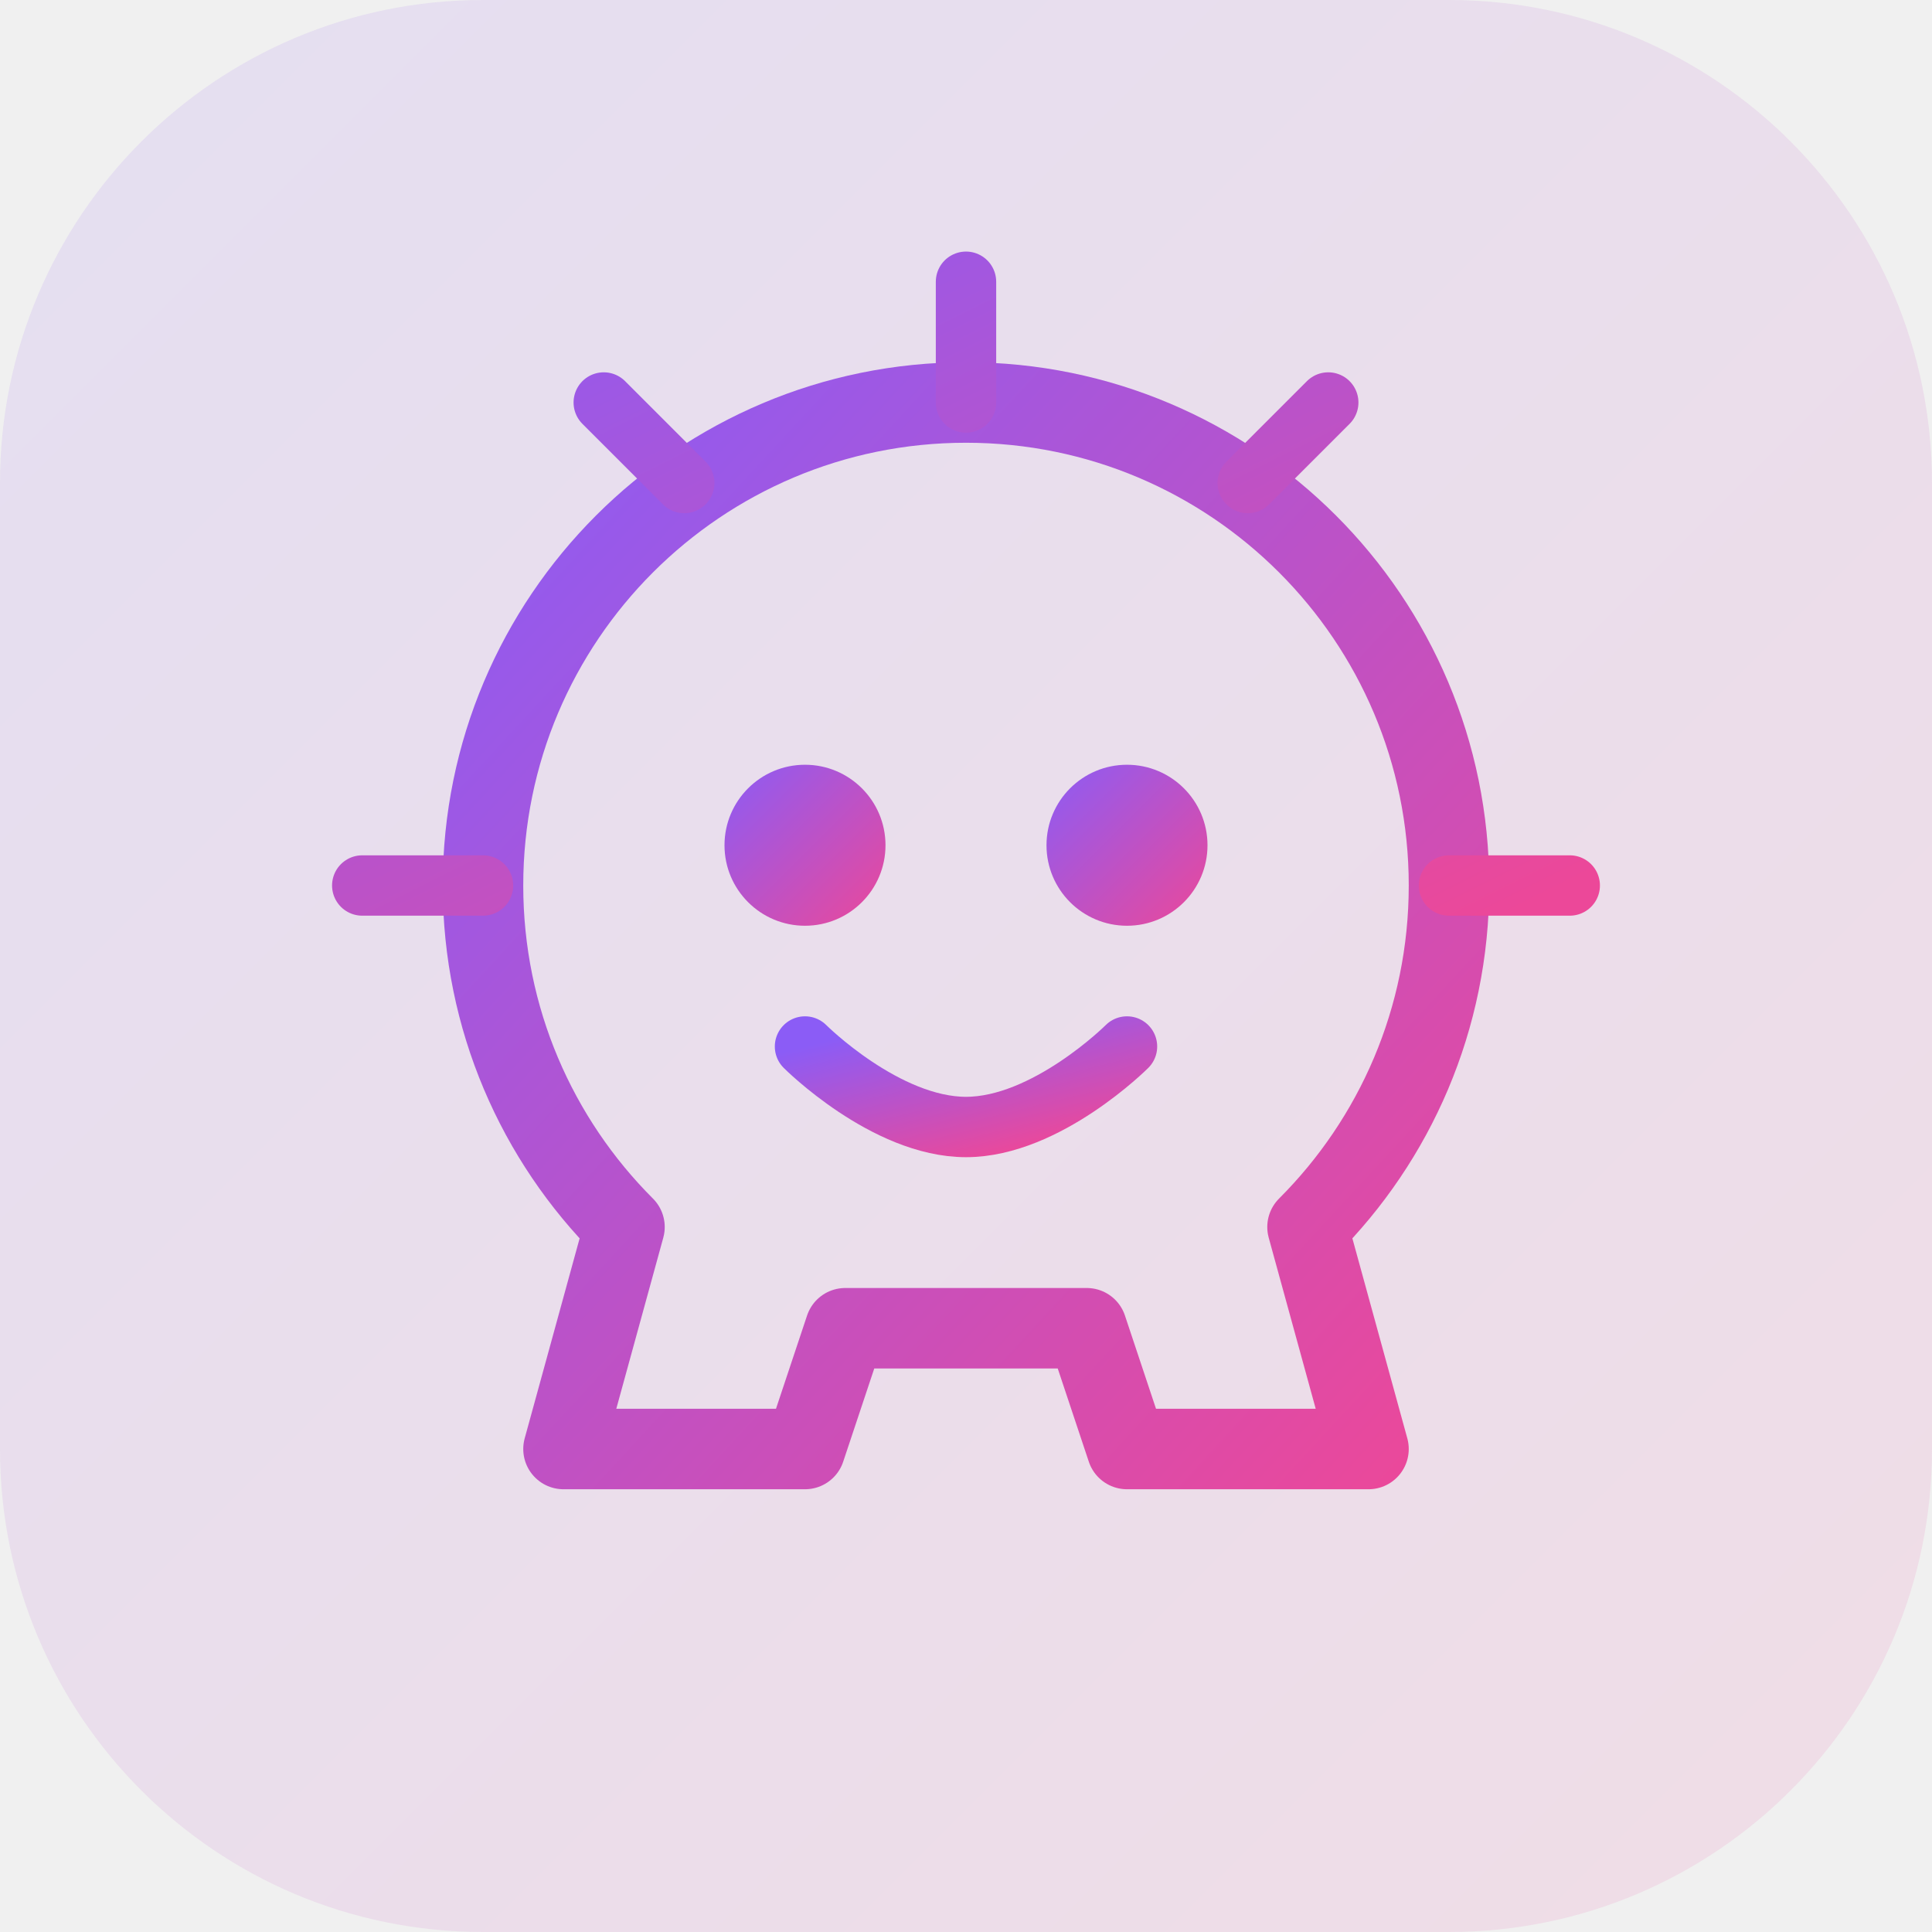
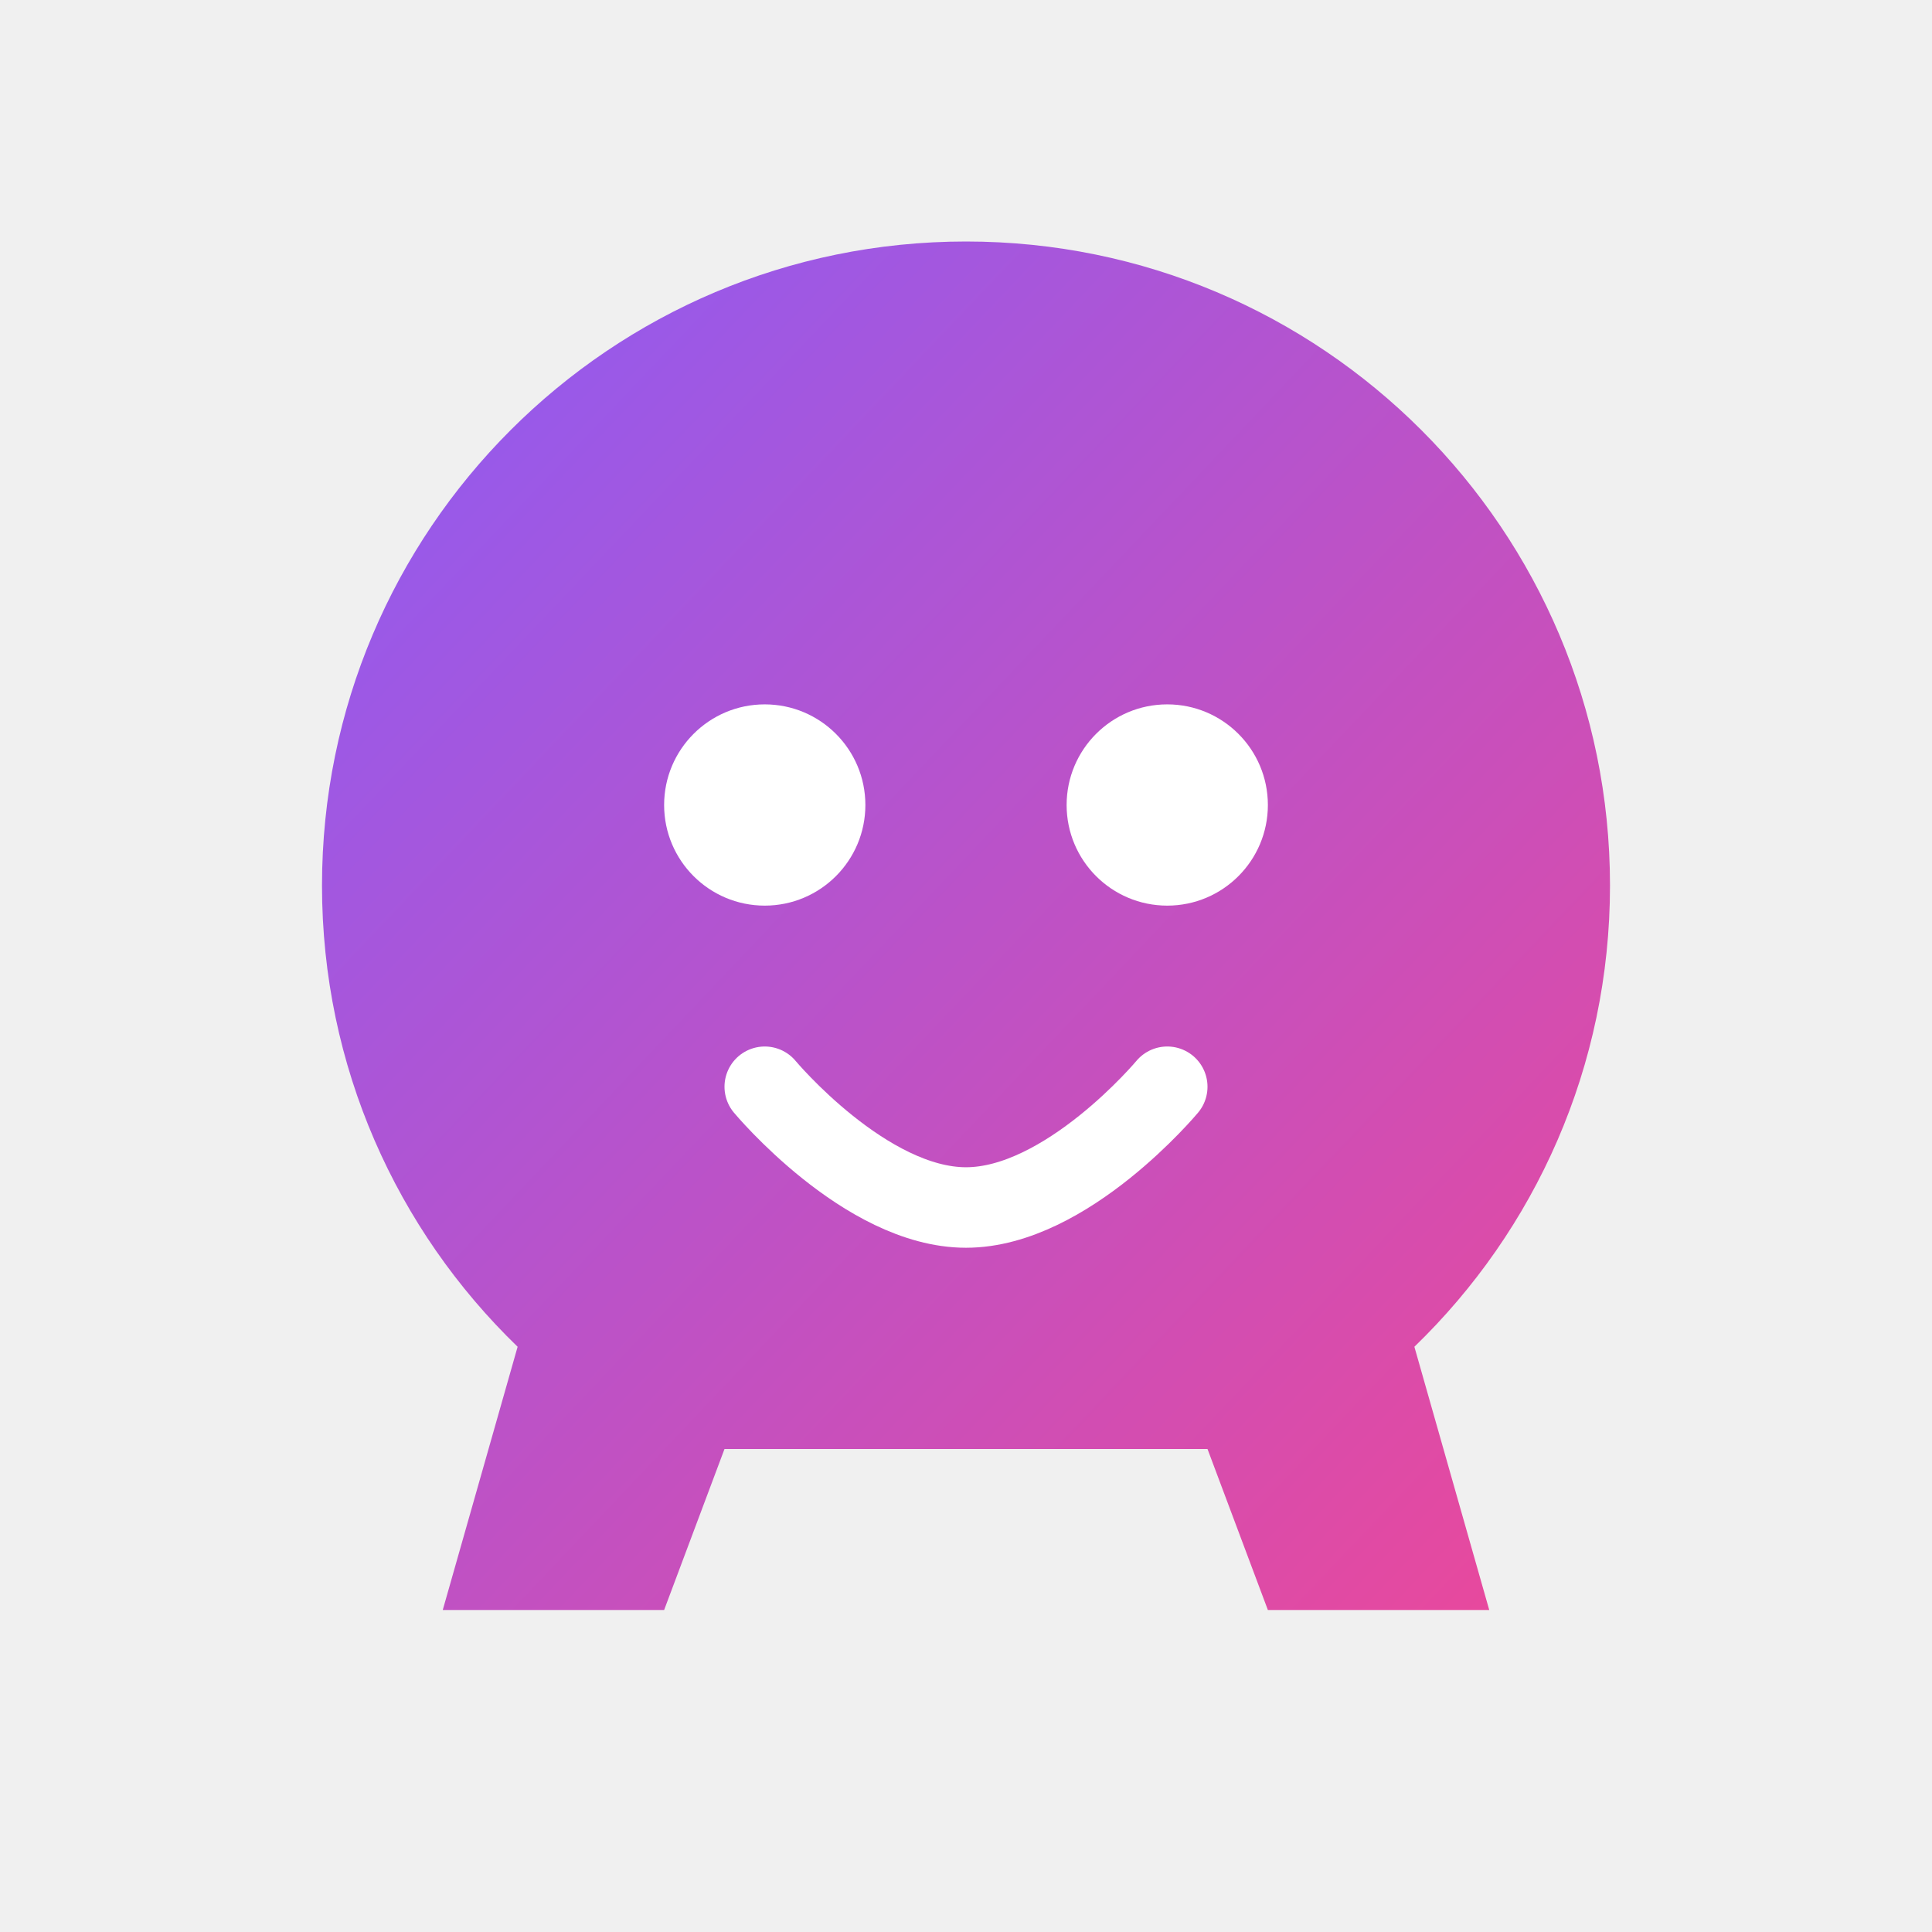
<svg xmlns="http://www.w3.org/2000/svg" width="48" height="48" viewBox="0 0 48 48" fill="none">
  <defs>
-     <linearGradient id="g1" x1="0%" y1="0%" x2="100%" y2="100%">
+     <linearGradient id="g" x1="0%" y1="0%" x2="100%" y2="100%">
      <stop offset="0%" stop-color="#8B5CF6" />
      <stop offset="100%" stop-color="#EC4899" />
    </linearGradient>
  </defs>
-   <rect width="48" height="48" rx="12" fill="url(#g1)" opacity="0.12" />
-   <path d="M24 10C17.373 10 12 15.373 12 22c0 3.314 1.343 6.314 3.515 8.485L14 36h6l1-3h6l1 3h6l-1.515-5.515C34.657 28.314 36 25.314 36 22c0-6.627-5.373-12-12-12z" stroke="url(#g1)" stroke-width="2" fill="none" stroke-linecap="round" stroke-linejoin="round" />
-   <circle cx="20" cy="21" r="2" fill="url(#g1)" />
-   <circle cx="28" cy="21" r="2" fill="url(#g1)" />
-   <path d="M20 26c0 0 2 2 4 2s4-2 4-2" stroke="url(#g1)" stroke-width="1.5" fill="none" stroke-linecap="round" />
-   <path d="M24 10V7M17 12l-2-2M31 12l2-2M12 22H9M36 22h3" stroke="url(#g1)" stroke-width="1.5" stroke-linecap="round" />
+   <path d="M24 6C15.163 6 8 13.163 8 22c0 4.5 1.86 8.56 4.86 11.46L11 40h5.5l1.5-4h12l1.5 4H37l-1.86-6.54C38.14 30.56 40 26.5 40 22c0-8.837-7.163-16-16-16z" fill="url(#g)" />
+   <circle cx="19" cy="20" r="2.5" fill="white" />
+   <circle cx="29" cy="20" r="2.5" fill="white" />
+   <path d="M19 27c0 0 2.5 3 5 3s5-3 5-3" stroke="white" stroke-width="2" fill="none" stroke-linecap="round" />
</svg>
